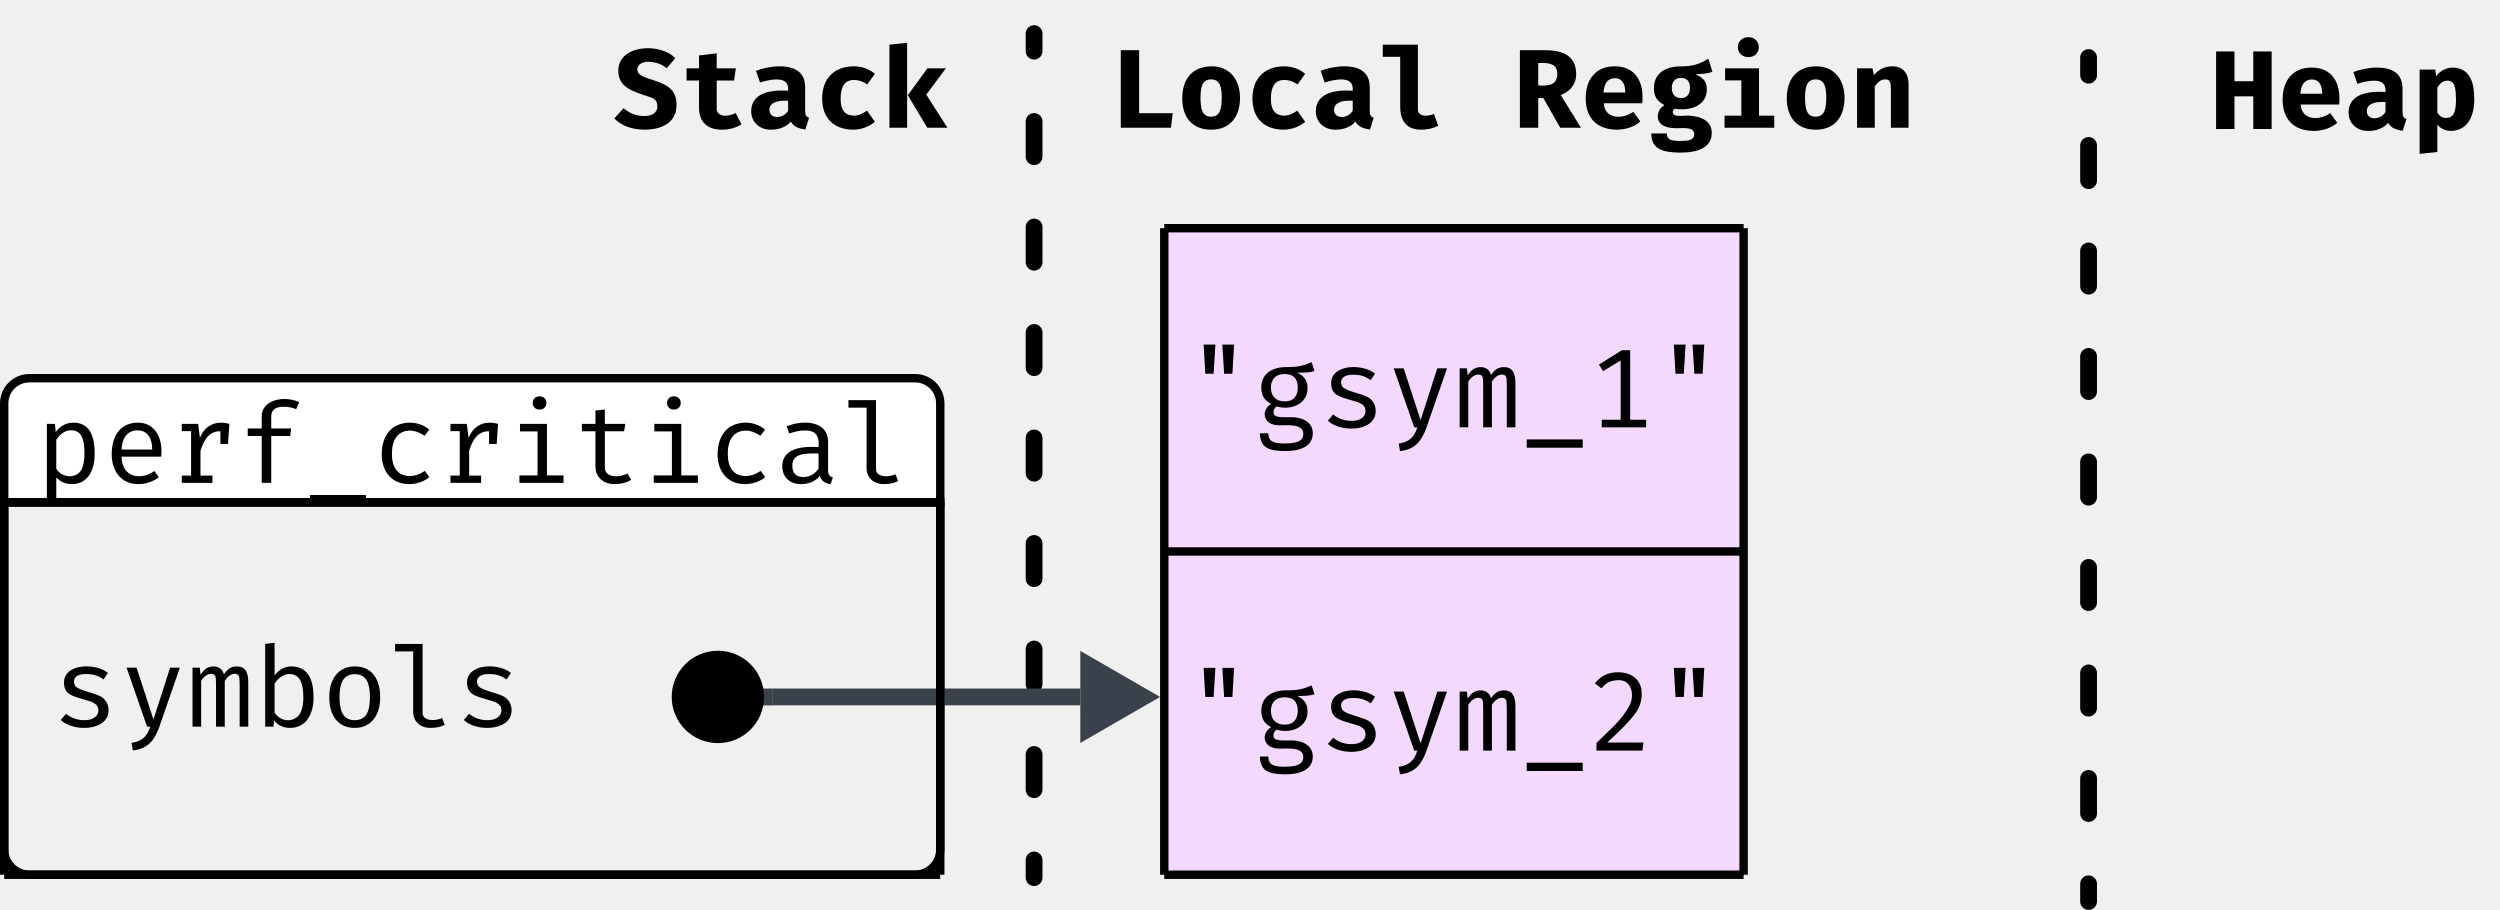
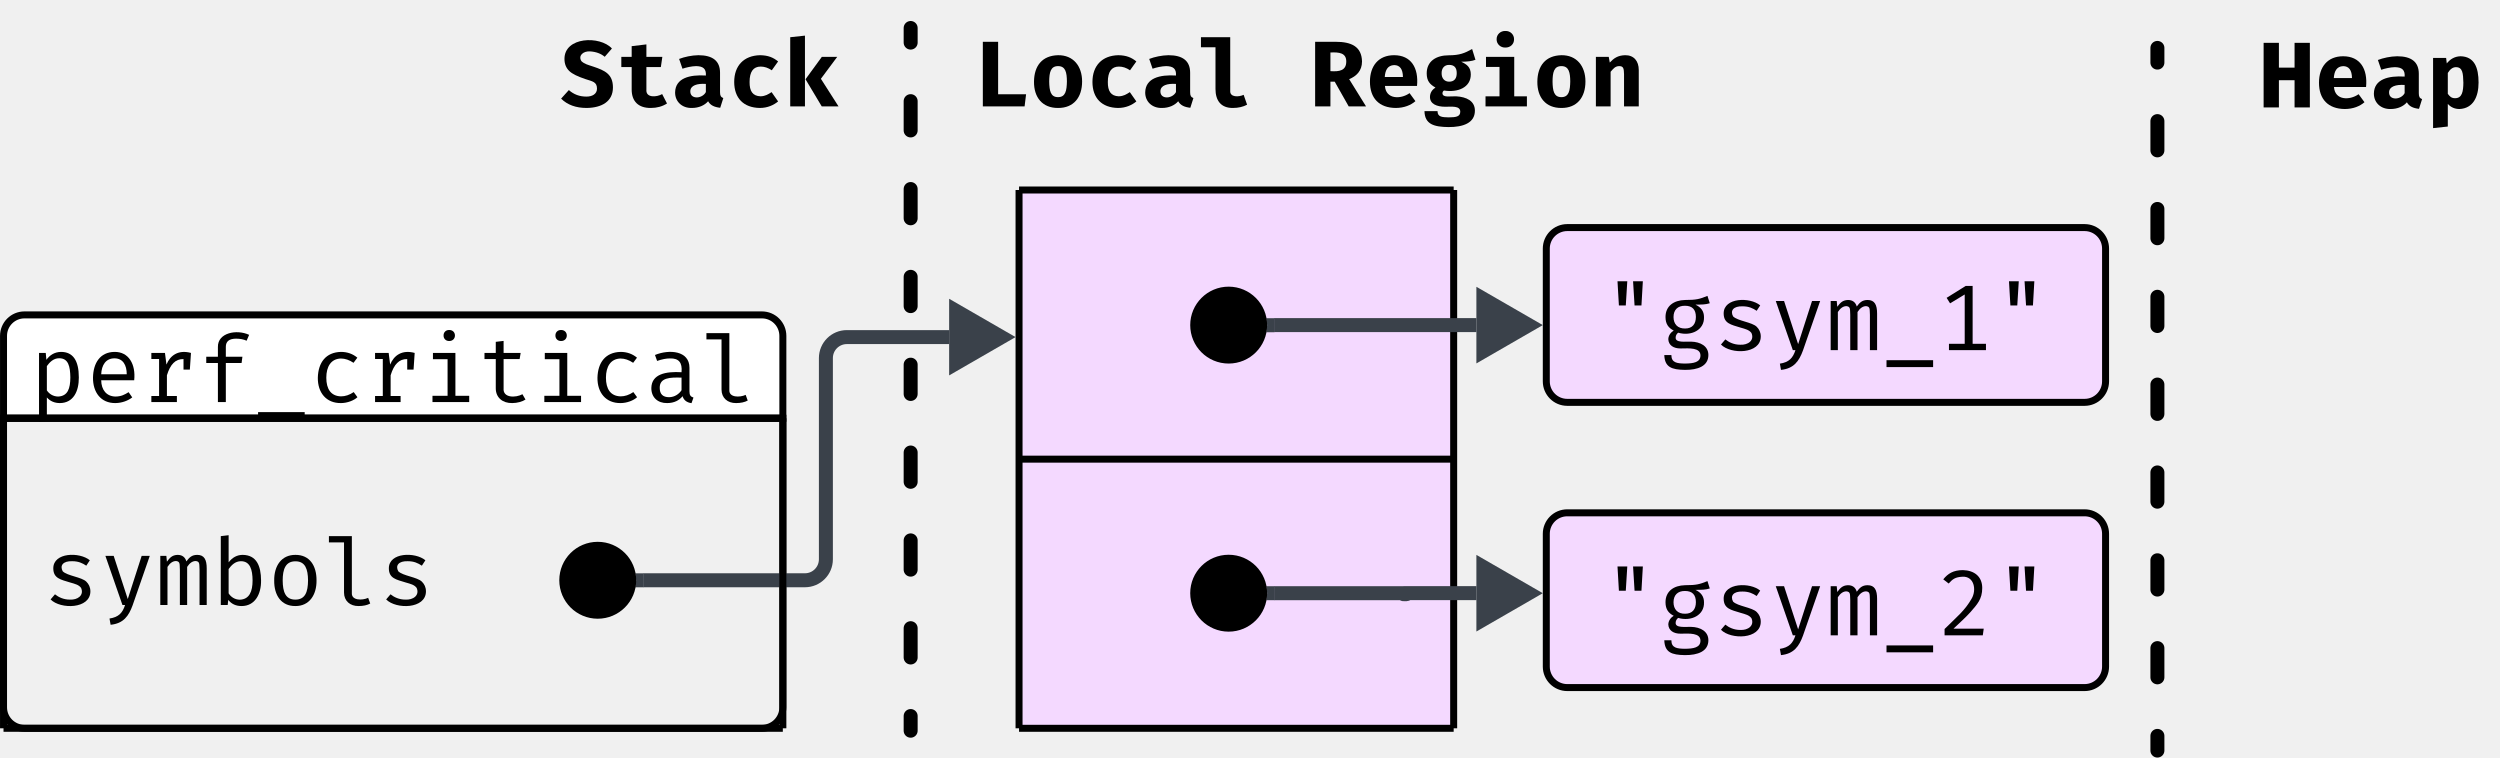
- <svg xmlns="http://www.w3.org/2000/svg" xmlns:ns1="lucid" xmlns:xlink="http://www.w3.org/1999/xlink" width="595.5" height="216.71">
-   <g transform="translate(781 -1443.292)" ns1:page-tab-id="0_0">
-     <path d="M-780 1562.95v-23.57a6 6 0 0 1 6-6h210.97a6 6 0 0 1 6 6v23.57z" stroke="#000" stroke-width="2" fill="#fff" />
-     <path d="M-557.03 1562.95v82.7a6 6 0 0 1-6 6H-774a6 6 0 0 1-6-6v-82.7z" stroke="#000" stroke-width="2" fill="none" />
-     <use xlink:href="#a" transform="matrix(1,0,0,1,-780,1533.38) translate(7.5 24.93333)" />
-     <path d="M-503.67 1497.65h138v77h-138zM-503.67 1574.65h138v77h-138z" fill="#f4d9ff" />
-     <path d="M-503.67 1497.65v77M-365.67 1497.65v77M-503.67 1497.65h138M-503.67 1574.65v77M-365.67 1574.65v77M-503.67 1574.65h138M-503.67 1651.65h138" stroke="#000" stroke-width="2" fill="none" />
-     <use xlink:href="#b" transform="matrix(1,0,0,1,-498.6667,1502.652) translate(0 42.43333)" />
-     <use xlink:href="#c" transform="matrix(1,0,0,1,-498.6667,1579.652) translate(0 42.43333)" />
-     <path d="M-259.5 1449.6a6 6 0 0 1 6-6h62a6 6 0 0 1 6 6v30a6 6 0 0 1-6 6h-62a6 6 0 0 1-6-6z" fill="none" />
-     <use xlink:href="#d" transform="matrix(1,0,0,1,-254.5085,1448.593) translate(0 25.43333)" />
+ <svg xmlns="http://www.w3.org/2000/svg" xmlns:ns1="lucid" xmlns:xlink="http://www.w3.org/1999/xlink" width="715.22" height="216.71">
+   <g transform="translate(795.207 -1443.292)" ns1:page-tab-id="0_0">
+     <path d="M-794.2 1562.95v-23.57a6 6 0 0 1 6-6h210.96a6 6 0 0 1 6 6v23.57z" stroke="#000" stroke-width="2" fill="#fff" />
+     <path d="M-571.24 1562.95v82.7a6 6 0 0 1-6 6H-788.2a6 6 0 0 1-6-6v-82.7z" stroke="#000" stroke-width="2" fill="none" />
+     <use xlink:href="#a" transform="matrix(1,0,0,1,-794.207,1533.38) translate(7.5 24.93333)" />
+     <path d="M-503.67 1497.65h124.34v77h-124.34zM-503.67 1574.65h124.34v77h-124.34z" fill="#f4d9ff" />
+     <path d="M-503.67 1497.65v77M-379.33 1497.65v77M-503.67 1497.65h124.34M-503.67 1574.65v77M-379.33 1574.65v77M-503.67 1574.65h124.34M-503.67 1651.65h124.34" stroke="#000" stroke-width="2" fill="none" />
+     <path d="M-154 1449.6a6 6 0 0 1 6-6h62a6 6 0 0 1 6 6v30a6 6 0 0 1-6 6h-62a6 6 0 0 1-6-6z" fill="none" />
+     <use xlink:href="#b" transform="matrix(1,0,0,1,-149,1448.593) translate(0 25.43333)" />
    <path d="M-640 1449.3a6 6 0 0 1 6-6h78a6 6 0 0 1 6 6v30a6 6 0 0 1-6 6h-78a6 6 0 0 1-6-6z" fill="none" />
-     <use xlink:href="#e" transform="matrix(1,0,0,1,-635,1448.292) translate(0 25.43333)" />
+     <use xlink:href="#c" transform="matrix(1,0,0,1,-635,1448.292) translate(0 25.43333)" />
    <path d="M-534.68 1451.3v4.18m0 16.75v8.38m0 16.76v8.37m0 16.75v8.38m0 16.75v8.38m0 16.75v8.38m0 16.76v8.37m0 16.75v8.38m0 16.75v4.2" stroke="#000" stroke-width="4" stroke-linecap="round" fill="none" />
-     <path d="M-597 1609.3h73.34" stroke="#3a414a" stroke-width="4" fill="none" />
-     <path d="M-596.94 1611.27h-2.37l.3-1.96-.25-1.98h2.3z" stroke="#3a414a" stroke-width=".05" fill="#3a414a" />
-     <path d="M-508.67 1609.3l-13 7.5v-15z" stroke="#3a414a" stroke-width="4" fill="#3a414a" />
-     <path d="M-600 1609.3c0 5.52-4.48 10-10 10s-10-4.48-10-10c0-5.53 4.48-10 10-10s10 4.47 10 10z" stroke="#000" stroke-width="2" />
-     <path d="M-283.5 1457v4.2m0 16.74v8.37m0 16.76v8.38m0 16.75v8.36m0 16.75v8.4m0 16.74v8.37m0 16.76v8.38m0 16.75v8.36m0 16.75v4.2" stroke="#000" stroke-width="4" stroke-linecap="round" fill="none" />
+     <path d="M-611.2 1609.3h46.27a6 6 0 0 0 6-6v-57.57a6 6 0 0 1 6-6h29.27" stroke="#3a414a" stroke-width="4" fill="none" />
+     <path d="M-611.15 1611.27h-2.36l.3-1.96-.26-1.98h2.3z" stroke="#3a414a" stroke-width=".05" fill="#3a414a" />
+     <path d="M-508.67 1539.73l-13 7.5v-15z" stroke="#3a414a" stroke-width="4" fill="#3a414a" />
+     <path d="M-614.2 1609.3c0 5.52-4.48 10-10 10-5.53 0-10-4.48-10-10 0-5.53 4.47-10 10-10 5.52 0 10 4.47 10 10z" stroke="#000" stroke-width="2" />
+     <path d="M-178 1457v4.2m0 16.74v8.37m0 16.76v8.38m0 16.75v8.36m0 16.75v8.4m0 16.74v8.37m0 16.76v8.38m0 16.75v8.36m0 16.75v4.2" stroke="#000" stroke-width="4" stroke-linecap="round" fill="none" />
    <path d="M-521.5 1449.3a6 6 0 0 1 6-6h190a6 6 0 0 1 6 6v30a6 6 0 0 1-6 6h-190a6 6 0 0 1-6-6z" fill="none" />
-     <use xlink:href="#f" transform="matrix(1,0,0,1,-516.51,1448.292) translate(0 25.43333)" />
-     <use xlink:href="#g" transform="matrix(1,0,0,1,-516.51,1448.292) translate(96 25.43333)" />
-     <path d="M-780 1562.95h134.26v88.7H-780zM-645.74 1562.95h88.7v88.7h-88.7z" fill-opacity="0" />
-     <path d="M-780 1562.95v88.7M-780 1562.95h134.26M-780 1651.65h134.26M-557.03 1562.95v88.7M-645.74 1562.95h88.7M-645.74 1651.65h88.7" stroke="#000" stroke-width="2" fill="none" />
-     <use xlink:href="#h" transform="matrix(1,0,0,1,-775,1567.948) translate(6.5 48.43333)" />
+     <use xlink:href="#d" transform="matrix(1,0,0,1,-516.51,1448.292) translate(0 25.43333)" />
+     <use xlink:href="#e" transform="matrix(1,0,0,1,-516.51,1448.292) translate(96 25.43333)" />
+     <path d="M-352.83 1596a6 6 0 0 1 6-6h148a6 6 0 0 1 6 6v38a6 6 0 0 1-6 6h-148a6 6 0 0 1-6-6z" stroke="#000" stroke-width="2" fill="#f4d9ff" />
+     <use xlink:href="#f" transform="matrix(1,0,0,1,-347.8333,1595) translate(11 30.05833)" />
+     <path d="M-352.83 1514.4a6 6 0 0 1 6-6h148a6 6 0 0 1 6 6v38a6 6 0 0 1-6 6h-148a6 6 0 0 1-6-6z" stroke="#000" stroke-width="2" fill="#f4d9ff" />
+     <use xlink:href="#g" transform="matrix(1,0,0,1,-347.8333,1513.401) translate(11 30.05833)" />
+     <path d="M-430.7 1613h37.85a.15.15 0 0 1 .16.14.15.15 0 0 1-.15.15h-.83a.15.15 0 0 1-.15-.16.15.15 0 0 1 .15-.15h20.86" stroke="#3a414a" stroke-width="4" fill="none" />
+     <path d="M-430.64 1614.96h-2.3l.25-1.97-.25-1.98h2.3z" stroke="#3a414a" stroke-width=".05" fill="#3a414a" />
+     <path d="M-357.83 1613l-13 7.5v-15z" stroke="#3a414a" stroke-width="4" fill="#3a414a" />
+     <path d="M-430.7 1536.3h57.88" stroke="#3a414a" stroke-width="4" fill="none" />
+     <path d="M-430.64 1538.3h-2.3l.25-2-.25-1.96h2.3z" stroke="#3a414a" stroke-width=".05" fill="#3a414a" />
+     <path d="M-357.83 1536.3l-13 7.5v-15z" stroke="#3a414a" stroke-width="4" fill="#3a414a" />
+     <path d="M-433.7 1536.3c0 5.54-4.48 10-10 10-5.53 0-10-4.46-10-10 0-5.5 4.47-10 10-10 5.52 0 10 4.5 10 10zM-433.7 1613c0 5.5-4.48 10-10 10-5.53 0-10-4.5-10-10 0-5.53 4.47-10 10-10 5.52 0 10 4.47 10 10z" stroke="#000" stroke-width="2" />
+     <path d="M-794.2 1562.95h134.25v88.7H-794.2zM-659.95 1562.95h88.7v88.7h-88.7z" fill-opacity="0" />
+     <path d="M-794.2 1562.95v88.7M-794.2 1562.95h134.25M-794.2 1651.65h134.25M-571.24 1562.95v88.7M-659.95 1562.95h88.7M-659.95 1651.65h88.7" stroke="#000" stroke-width="2" fill="none" />
+     <use xlink:href="#h" transform="matrix(1,0,0,1,-789.207,1567.948) translate(6.5 48.43333)" />
    <defs>
      <path d="M179-453c33-47 84-84 157-85 127 0 191 91 191 274 1 151-60 274-203 275-57 0-104-20-140-60v251l-84 10v-739h72zm137-17c-62 0-103 44-132 84v261c24 36 65 65 121 66 104-5 130-86 131-205-2-117-20-206-120-206" id="i" />
      <path d="M167-234c1 104 57 173 153 175 63-1 97-20 141-47l39 56c-43 34-108 60-180 61C164 13 77-104 79-263c3-156 76-272 229-275 155-3 231 134 213 304H167zm274-64c0-99-41-171-132-171-93 0-138 73-142 171h274" id="j" />
      <path d="M267-402c40-99 128-162 263-125l-12 179h-68v-113c-87-2-142 56-178 174v222h107V0H105v-65h83v-397h-83v-65h146" id="k" />
      <path d="M219-591c-3-153 202-192 335-130l-27 63c-33-15-71-22-113-22-73 0-110 29-110 87v107h178l-9 67H304V0h-85v-419H94v-67h125v-105" id="l" />
      <path d="M50 108h500v74H50v-74" id="m" />
      <path d="M182-261c0 121 49 197 157 200 46 0 92-15 137-46l40 55c-37 35-109 63-177 63C181 13 89-101 91-261c4-163 86-273 248-277 68 0 127 21 176 62l-41 55c-46-31-91-46-136-46-106 3-156 87-156 206" id="n" />
      <path d="M300-773c36-1 62 24 62 59s-26 60-62 59c-35 1-61-25-60-59-1-34 25-60 60-59zm67 706h148V0H121v-67h162v-393H126v-67h241v460" id="o" />
      <path d="M519-27c-32 22-89 38-142 38-104 2-177-59-177-158v-314H79v-66h121v-119l84-10v129h183l-11 66H284v313C274-41 417-45 486-84" id="p" />
      <path d="M478-115c0 42 12 57 43 67l-21 60c-51-7-83-32-96-75-34 44-90 74-165 74C137 13 68-51 69-151c3-149 154-179 324-169 10-103-29-151-125-148-40 0-86 9-137 27l-23-64c153-63 370-47 370 137v253zM260-52c60-1 107-35 133-75v-135c-121-4-236-1-234 110 0 67 34 100 101 100" id="q" />
      <path d="M378 11c-91 1-156-55-156-145v-538H60v-67h246v609c-6 82 110 83 175 53l22 61c-33 18-75 27-125 27" id="r" />
      <g id="a">
        <use transform="matrix(0.02666667,0,0,0.02666667,0,0)" xlink:href="#i" />
        <use transform="matrix(0.02666667,0,0,0.02666667,16,0)" xlink:href="#j" />
        <use transform="matrix(0.02666667,0,0,0.02666667,32,0)" xlink:href="#k" />
        <use transform="matrix(0.02666667,0,0,0.02666667,48,0)" xlink:href="#l" />
        <use transform="matrix(0.02666667,0,0,0.02666667,64,0)" xlink:href="#m" />
        <use transform="matrix(0.02666667,0,0,0.02666667,80,0)" xlink:href="#n" />
        <use transform="matrix(0.02666667,0,0,0.02666667,96,0)" xlink:href="#k" />
        <use transform="matrix(0.02666667,0,0,0.02666667,112,0)" xlink:href="#o" />
        <use transform="matrix(0.02666667,0,0,0.02666667,128,0)" xlink:href="#p" />
        <use transform="matrix(0.02666667,0,0,0.02666667,144,0)" xlink:href="#o" />
        <use transform="matrix(0.02666667,0,0,0.02666667,160,0)" xlink:href="#n" />
        <use transform="matrix(0.02666667,0,0,0.02666667,176,0)" xlink:href="#q" />
        <use transform="matrix(0.02666667,0,0,0.02666667,192,0)" xlink:href="#r" />
      </g>
-       <path d="M164-739h105l-16 260h-74zm167 0h105l-15 260h-74" id="s" />
-       <path d="M289-538c121 0 157-10 240-44l25 79c-47 15-88 14-154 15 61 28 92 72 92 133 6 138-137 209-277 168-14 10-27 29-27 51-5 60 105 43 165 45 100 2 186 48 186 143 0 120-114 161-251 160-145-2-217-30-222-159h76c0 82 60 90 146 91 92-1 166-13 166-87 0-85-119-77-212-75-76 1-131-34-133-100 2-42 28-73 58-92-55-28-88-69-88-145 0-118 88-180 210-183zm-1 62c-79-1-123 45-123 121s45 125 125 123c76 0 115-47 115-124 0-80-39-120-117-120" id="t" />
-       <path d="M280-58c84 5 156-46 121-126-25-33-62-42-118-58-101-31-180-44-180-152 0-172 283-177 392-86l-38 58c-42-28-84-48-152-48-96-3-135 45-101 108 50 50 205 62 254 112 26 26 43 59 43 104C500 44 180 48 74-60l47-55c38 31 93 57 159 57" id="u" />
-       <path d="M354 3c-42 115-98 195-236 209l-12-67c98-15 140-60 167-145h-28L62-527h89L302-64l149-463h87" id="v" />
-       <path d="M447-538c76 0 102 52 102 146V0h-77v-378c-4-59 6-89-41-94-34 0-65 21-92 63V0h-78v-378c-4-59 6-89-41-94-34 0-65 21-92 63V0H51v-527h65l6 62c29-39 54-71 114-73 49 0 81 23 95 70 29-39 56-70 116-70" id="w" />
-       <path d="M517-68V0H120v-68h169v-529l-157 95-37-59 205-128h74v621h143" id="x" />
+       <path d="M384-292H216V0H52v-693h164v266h168v-266h164V0H384v-292" id="s" />
+       <path d="M305-549c182 0 265 135 246 330H207c9 143 167 146 264 77l63 86c-49 43-122 73-212 73C144 15 46-88 46-265c0-168 91-284 259-284zm0 106c-69 3-95 54-100 128h195c-1-85-33-128-95-128" id="t" />
+       <path d="M517-153c0 38 8 53 35 64L519 15c-63-7-105-26-130-70-36 43-99 72-174 72C111 20 34-50 35-150c3-153 155-192 330-181 5-70-27-100-105-101-47 1-106 14-146 28L78-509c57-22 135-39 207-40 155 0 232 63 232 188v208zM269-96c41-1 82-27 96-58v-87c-92-6-167 15-167 80 0 42 27 65 71 65" id="u" />
+       <path d="M364-549c149 3 194 121 194 282 0 153-58 277-204 284-51 0-93-18-126-55v243L70 222v-753h140l7 59c34-43 81-75 147-77zm31 284c-3-99-6-167-80-167-33 0-62 21-87 62v224c20 27 38 47 78 47 76 0 88-72 89-166" id="v" />
      <g id="b">
        <use transform="matrix(0.02666667,0,0,0.02666667,0,0)" xlink:href="#s" />
        <use transform="matrix(0.02666667,0,0,0.02666667,16,0)" xlink:href="#t" />
        <use transform="matrix(0.02666667,0,0,0.02666667,32,0)" xlink:href="#u" />
        <use transform="matrix(0.02666667,0,0,0.02666667,48,0)" xlink:href="#v" />
-         <use transform="matrix(0.02666667,0,0,0.02666667,64,0)" xlink:href="#w" />
-         <use transform="matrix(0.02666667,0,0,0.02666667,80,0)" xlink:href="#m" />
-         <use transform="matrix(0.02666667,0,0,0.02666667,96,0)" xlink:href="#x" />
-         <use transform="matrix(0.02666667,0,0,0.02666667,112,0)" xlink:href="#s" />
      </g>
-       <path d="M269-700c124 3 208 70 208 192 0 120-55 176-124 256-43 48-105 107-184 180h324L483 0H73v-68c136-135 216-196 291-327 54-94 26-241-99-234-79 4-106 26-148 73l-58-45c50-62 107-98 210-99" id="y" />
+       <path d="M568-203C568-51 446 15 286 17 171 17 80-16 12-83l83-92c53 47 115 70 187 70 62 1 115-27 115-85 0-74-50-78-125-103-80-27-139-54-173-87s-51-76-51-129c-1-238 381-252 509-112l-77 89c-41-34-92-54-159-58-71-4-129 45-91 105 33 31 69 39 129 59 122 41 209 80 209 223" id="w" />
+       <path d="M327-181c-9 94 114 82 169 49l52 101C498 1 440 17 374 17c-132 1-205-70-205-198v-241H58v-109h111v-115l158-19v134h171l-16 109H327v241" id="x" />
+       <path d="M352-108c52-2 81-21 118-45l70 100c-47 39-113 70-197 70C169 14 69-89 69-262c0-174 103-283 277-287 87 1 143 25 194 67l-68 95c-39-27-78-40-119-40-79 0-119 55-119 165-1 98 32 151 118 154" id="y" />
+       <path d="M228 0H70v-742l158-17V0zm171-296L588 0H408L234-291l175-240h165" id="z" />
      <g id="c">
-         <use transform="matrix(0.02666667,0,0,0.02666667,0,0)" xlink:href="#s" />
-         <use transform="matrix(0.02666667,0,0,0.02666667,16,0)" xlink:href="#t" />
+         <use transform="matrix(0.02666667,0,0,0.02666667,0,0)" xlink:href="#w" />
+         <use transform="matrix(0.02666667,0,0,0.02666667,16,0)" xlink:href="#x" />
        <use transform="matrix(0.02666667,0,0,0.02666667,32,0)" xlink:href="#u" />
-         <use transform="matrix(0.02666667,0,0,0.02666667,48,0)" xlink:href="#v" />
-         <use transform="matrix(0.02666667,0,0,0.02666667,64,0)" xlink:href="#w" />
-         <use transform="matrix(0.02666667,0,0,0.02666667,80,0)" xlink:href="#m" />
-         <use transform="matrix(0.02666667,0,0,0.02666667,96,0)" xlink:href="#y" />
-         <use transform="matrix(0.02666667,0,0,0.02666667,112,0)" xlink:href="#s" />
+         <use transform="matrix(0.02666667,0,0,0.02666667,48,0)" xlink:href="#y" />
+         <use transform="matrix(0.02666667,0,0,0.02666667,64,0)" xlink:href="#z" />
      </g>
-       <path d="M384-292H216V0H52v-693h164v266h168v-266h164V0H384v-292" id="z" />
-       <path d="M305-549c182 0 265 135 246 330H207c9 143 167 146 264 77l63 86c-49 43-122 73-212 73C144 15 46-88 46-265c0-168 91-284 259-284zm0 106c-69 3-95 54-100 128h195c-1-85-33-128-95-128" id="A" />
-       <path d="M517-153c0 38 8 53 35 64L519 15c-63-7-105-26-130-70-36 43-99 72-174 72C111 20 34-50 35-150c3-153 155-192 330-181 5-70-27-100-105-101-47 1-106 14-146 28L78-509c57-22 135-39 207-40 155 0 232 63 232 188v208zM269-96c41-1 82-27 96-58v-87c-92-6-167 15-167 80 0 42 27 65 71 65" id="B" />
-       <path d="M364-549c149 3 194 121 194 282 0 153-58 277-204 284-51 0-93-18-126-55v243L70 222v-753h140l7 59c34-43 81-75 147-77zm31 284c-3-99-6-167-80-167-33 0-62 21-87 62v224c20 27 38 47 78 47 76 0 88-72 89-166" id="C" />
+       <path d="M93-693h164v563h300L541 0H93v-693" id="A" />
+       <path d="M300-549c163-2 258 116 258 282 0 171-91 285-258 284C133 18 40-95 42-266s89-279 258-283zm0 117c-81 0-94 69-95 166 2 98 14 167 95 167s93-71 95-168c-1-96-14-165-95-165" id="B" />
+       <path d="M375 17c-126 1-186-78-186-204v-447H33v-108h314v575c-5 71 92 68 144 43l37 106c-43 23-94 35-153 35" id="C" />
      <g id="d">
-         <use transform="matrix(0.02666667,0,0,0.02666667,0,0)" xlink:href="#z" />
-         <use transform="matrix(0.02666667,0,0,0.02666667,16,0)" xlink:href="#A" />
-         <use transform="matrix(0.02666667,0,0,0.02666667,32,0)" xlink:href="#B" />
-         <use transform="matrix(0.02666667,0,0,0.02666667,48,0)" xlink:href="#C" />
+         <use transform="matrix(0.02666667,0,0,0.02666667,0,0)" xlink:href="#A" />
+         <use transform="matrix(0.02666667,0,0,0.02666667,16,0)" xlink:href="#B" />
+         <use transform="matrix(0.02666667,0,0,0.02666667,32,0)" xlink:href="#y" />
+         <use transform="matrix(0.02666667,0,0,0.02666667,48,0)" xlink:href="#u" />
+         <use transform="matrix(0.02666667,0,0,0.02666667,64,0)" xlink:href="#C" />
      </g>
-       <path d="M568-203C568-51 446 15 286 17 171 17 80-16 12-83l83-92c53 47 115 70 187 70 62 1 115-27 115-85 0-74-50-78-125-103-80-27-139-54-173-87s-51-76-51-129c-1-238 381-252 509-112l-77 89c-41-34-92-54-159-58-71-4-129 45-91 105 33 31 69 39 129 59 122 41 209 80 209 223" id="D" />
-       <path d="M327-181c-9 94 114 82 169 49l52 101C498 1 440 17 374 17c-132 1-205-70-205-198v-241H58v-109h111v-115l158-19v134h171l-16 109H327v241" id="E" />
-       <path d="M352-108c52-2 81-21 118-45l70 100c-47 39-113 70-197 70C169 14 69-89 69-262c0-174 103-283 277-287 87 1 143 25 194 67l-68 95c-39-27-78-40-119-40-79 0-119 55-119 165-1 98 32 151 118 154" id="F" />
-       <path d="M228 0H70v-742l158-17V0zm171-296L588 0H408L234-291l175-240h165" id="G" />
+       <path d="M561-482c0 102-62 159-138 190L604 0H418L268-265h-46V0H58v-693h218c173 0 281 52 285 211zm-169 0c0-91-75-101-170-96v200c99 7 170-7 170-104" id="D" />
+       <path d="M292-548c116 0 174-24 250-68l36 116c-35 14-86 21-153 21 60 28 103 58 103 137 0 138-138 196-287 172-10 4-17 17-17 30 2 51 95 29 146 32 111 6 202 49 202 154 0 133-128 177-284 176-152-2-254-28-257-171h140c0 65 52 65 121 67 74-1 123-6 123-61 0-66-93-53-161-53C163 4 90-26 90-101c0-47 27-81 59-101-59-33-94-70-94-152 0-131 102-194 237-194zm4 103c-52-1-82 37-81 89-1 54 30 91 81 91 55 0 82-35 81-93 0-58-27-87-81-87" id="E" />
+       <path d="M299-809c52-2 94 38 93 89 1 52-40 90-93 89-52 2-95-38-94-89-1-51 42-91 94-89zm95 701h136V0H86v-108h150v-315H91v-108h303v423" id="F" />
+       <path d="M321-432c-45 0-66 30-93 61V0H70v-531h138l11 61c43-46 85-77 165-79 94-1 146 63 146 159V0H372v-344c-2-57-3-88-51-88" id="G" />
      <g id="e">
        <use transform="matrix(0.02666667,0,0,0.02666667,0,0)" xlink:href="#D" />
-         <use transform="matrix(0.02666667,0,0,0.02666667,16,0)" xlink:href="#E" />
-         <use transform="matrix(0.02666667,0,0,0.02666667,32,0)" xlink:href="#B" />
+         <use transform="matrix(0.02666667,0,0,0.02666667,16,0)" xlink:href="#t" />
+         <use transform="matrix(0.02666667,0,0,0.02666667,32,0)" xlink:href="#E" />
        <use transform="matrix(0.02666667,0,0,0.02666667,48,0)" xlink:href="#F" />
-         <use transform="matrix(0.02666667,0,0,0.02666667,64,0)" xlink:href="#G" />
+         <use transform="matrix(0.02666667,0,0,0.02666667,64,0)" xlink:href="#B" />
+         <use transform="matrix(0.02666667,0,0,0.02666667,80,0)" xlink:href="#G" />
      </g>
-       <path d="M93-693h164v563h300L541 0H93v-693" id="H" />
-       <path d="M300-549c163-2 258 116 258 282 0 171-91 285-258 284C133 18 40-95 42-266s89-279 258-283zm0 117c-81 0-94 69-95 166 2 98 14 167 95 167s93-71 95-168c-1-96-14-165-95-165" id="I" />
-       <path d="M375 17c-126 1-186-78-186-204v-447H33v-108h314v575c-5 71 92 68 144 43l37 106c-43 23-94 35-153 35" id="J" />
+       <path d="M164-739h105l-16 260h-74zm167 0h105l-15 260h-74" id="H" />
+       <path d="M289-538c121 0 157-10 240-44l25 79c-47 15-88 14-154 15 61 28 92 72 92 133 6 138-137 209-277 168-14 10-27 29-27 51-5 60 105 43 165 45 100 2 186 48 186 143 0 120-114 161-251 160-145-2-217-30-222-159h76c0 82 60 90 146 91 92-1 166-13 166-87 0-85-119-77-212-75-76 1-131-34-133-100 2-42 28-73 58-92-55-28-88-69-88-145 0-118 88-180 210-183zm-1 62c-79-1-123 45-123 121s45 125 125 123c76 0 115-47 115-124 0-80-39-120-117-120" id="I" />
+       <path d="M280-58c84 5 156-46 121-126-25-33-62-42-118-58-101-31-180-44-180-152 0-172 283-177 392-86l-38 58c-42-28-84-48-152-48-96-3-135 45-101 108 50 50 205 62 254 112 26 26 43 59 43 104C500 44 180 48 74-60l47-55c38 31 93 57 159 57" id="J" />
+       <path d="M354 3c-42 115-98 195-236 209l-12-67c98-15 140-60 167-145h-28L62-527h89L302-64l149-463h87" id="K" />
+       <path d="M447-538c76 0 102 52 102 146V0h-77v-378c-4-59 6-89-41-94-34 0-65 21-92 63V0h-78v-378c-4-59 6-89-41-94-34 0-65 21-92 63V0H51v-527h65l6 62c29-39 54-71 114-73 49 0 81 23 95 70 29-39 56-70 116-70" id="L" />
+       <path d="M269-700c124 3 208 70 208 192 0 120-55 176-124 256-43 48-105 107-184 180h324L483 0H73v-68c136-135 216-196 291-327 54-94 26-241-99-234-79 4-106 26-148 73l-58-45c50-62 107-98 210-99" id="M" />
      <g id="f">
        <use transform="matrix(0.02666667,0,0,0.02666667,0,0)" xlink:href="#H" />
        <use transform="matrix(0.02666667,0,0,0.02666667,16,0)" xlink:href="#I" />
-         <use transform="matrix(0.02666667,0,0,0.02666667,32,0)" xlink:href="#F" />
-         <use transform="matrix(0.02666667,0,0,0.02666667,48,0)" xlink:href="#B" />
-         <use transform="matrix(0.02666667,0,0,0.02666667,64,0)" xlink:href="#J" />
+         <use transform="matrix(0.02666667,0,0,0.02666667,32,0)" xlink:href="#J" />
+         <use transform="matrix(0.02666667,0,0,0.02666667,48,0)" xlink:href="#K" />
+         <use transform="matrix(0.02666667,0,0,0.02666667,64,0)" xlink:href="#L" />
+         <use transform="matrix(0.02666667,0,0,0.02666667,80,0)" xlink:href="#m" />
+         <use transform="matrix(0.02666667,0,0,0.02666667,96,0)" xlink:href="#M" />
+         <use transform="matrix(0.02666667,0,0,0.02666667,112,0)" xlink:href="#H" />
      </g>
-       <path d="M561-482c0 102-62 159-138 190L604 0H418L268-265h-46V0H58v-693h218c173 0 281 52 285 211zm-169 0c0-91-75-101-170-96v200c99 7 170-7 170-104" id="K" />
-       <path d="M292-548c116 0 174-24 250-68l36 116c-35 14-86 21-153 21 60 28 103 58 103 137 0 138-138 196-287 172-10 4-17 17-17 30 2 51 95 29 146 32 111 6 202 49 202 154 0 133-128 177-284 176-152-2-254-28-257-171h140c0 65 52 65 121 67 74-1 123-6 123-61 0-66-93-53-161-53C163 4 90-26 90-101c0-47 27-81 59-101-59-33-94-70-94-152 0-131 102-194 237-194zm4 103c-52-1-82 37-81 89-1 54 30 91 81 91 55 0 82-35 81-93 0-58-27-87-81-87" id="L" />
-       <path d="M299-809c52-2 94 38 93 89 1 52-40 90-93 89-52 2-95-38-94-89-1-51 42-91 94-89zm95 701h136V0H86v-108h150v-315H91v-108h303v423" id="M" />
-       <path d="M321-432c-45 0-66 30-93 61V0H70v-531h138l11 61c43-46 85-77 165-79 94-1 146 63 146 159V0H372v-344c-2-57-3-88-51-88" id="N" />
+       <path d="M517-68V0H120v-68h169v-529l-157 95-37-59 205-128h74v621h143" id="N" />
      <g id="g">
-         <use transform="matrix(0.02666667,0,0,0.02666667,0,0)" xlink:href="#K" />
-         <use transform="matrix(0.02666667,0,0,0.02666667,16,0)" xlink:href="#A" />
-         <use transform="matrix(0.02666667,0,0,0.02666667,32,0)" xlink:href="#L" />
-         <use transform="matrix(0.02666667,0,0,0.02666667,48,0)" xlink:href="#M" />
-         <use transform="matrix(0.02666667,0,0,0.02666667,64,0)" xlink:href="#I" />
-         <use transform="matrix(0.02666667,0,0,0.02666667,80,0)" xlink:href="#N" />
+         <use transform="matrix(0.02666667,0,0,0.02666667,0,0)" xlink:href="#H" />
+         <use transform="matrix(0.02666667,0,0,0.02666667,16,0)" xlink:href="#I" />
+         <use transform="matrix(0.02666667,0,0,0.02666667,32,0)" xlink:href="#J" />
+         <use transform="matrix(0.02666667,0,0,0.02666667,48,0)" xlink:href="#K" />
+         <use transform="matrix(0.02666667,0,0,0.02666667,64,0)" xlink:href="#L" />
+         <use transform="matrix(0.02666667,0,0,0.02666667,80,0)" xlink:href="#m" />
+         <use transform="matrix(0.02666667,0,0,0.02666667,96,0)" xlink:href="#N" />
+         <use transform="matrix(0.02666667,0,0,0.02666667,112,0)" xlink:href="#H" />
      </g>
      <path d="M532-264c2 150-67 275-209 275-61 0-108-22-143-66l-6 55h-74v-739l84-10v291c41-53 91-80 151-80 148 2 196 117 197 274zM304-57c103-4 137-89 137-207-1-115-26-206-125-206-62 0-103 44-132 84v261c24 37 64 67 120 68" id="O" />
      <path d="M301-538c152-1 227 116 226 274 2 155-77 276-227 275C148 12 71-105 73-263c-2-156 77-276 228-275zm0 69c-107 0-137 85-137 206 1 121 29 205 136 205s135-84 136-206c-1-120-29-205-135-205" id="P" />
      <g id="h">
-         <use transform="matrix(0.02666667,0,0,0.02666667,0,0)" xlink:href="#u" />
-         <use transform="matrix(0.02666667,0,0,0.02666667,16,0)" xlink:href="#v" />
-         <use transform="matrix(0.02666667,0,0,0.02666667,32,0)" xlink:href="#w" />
+         <use transform="matrix(0.02666667,0,0,0.02666667,0,0)" xlink:href="#J" />
+         <use transform="matrix(0.02666667,0,0,0.02666667,16,0)" xlink:href="#K" />
+         <use transform="matrix(0.02666667,0,0,0.02666667,32,0)" xlink:href="#L" />
        <use transform="matrix(0.02666667,0,0,0.02666667,48,0)" xlink:href="#O" />
        <use transform="matrix(0.02666667,0,0,0.02666667,64,0)" xlink:href="#P" />
        <use transform="matrix(0.02666667,0,0,0.02666667,80,0)" xlink:href="#r" />
-         <use transform="matrix(0.02666667,0,0,0.02666667,96,0)" xlink:href="#u" />
+         <use transform="matrix(0.02666667,0,0,0.02666667,96,0)" xlink:href="#J" />
      </g>
    </defs>
  </g>
</svg>
